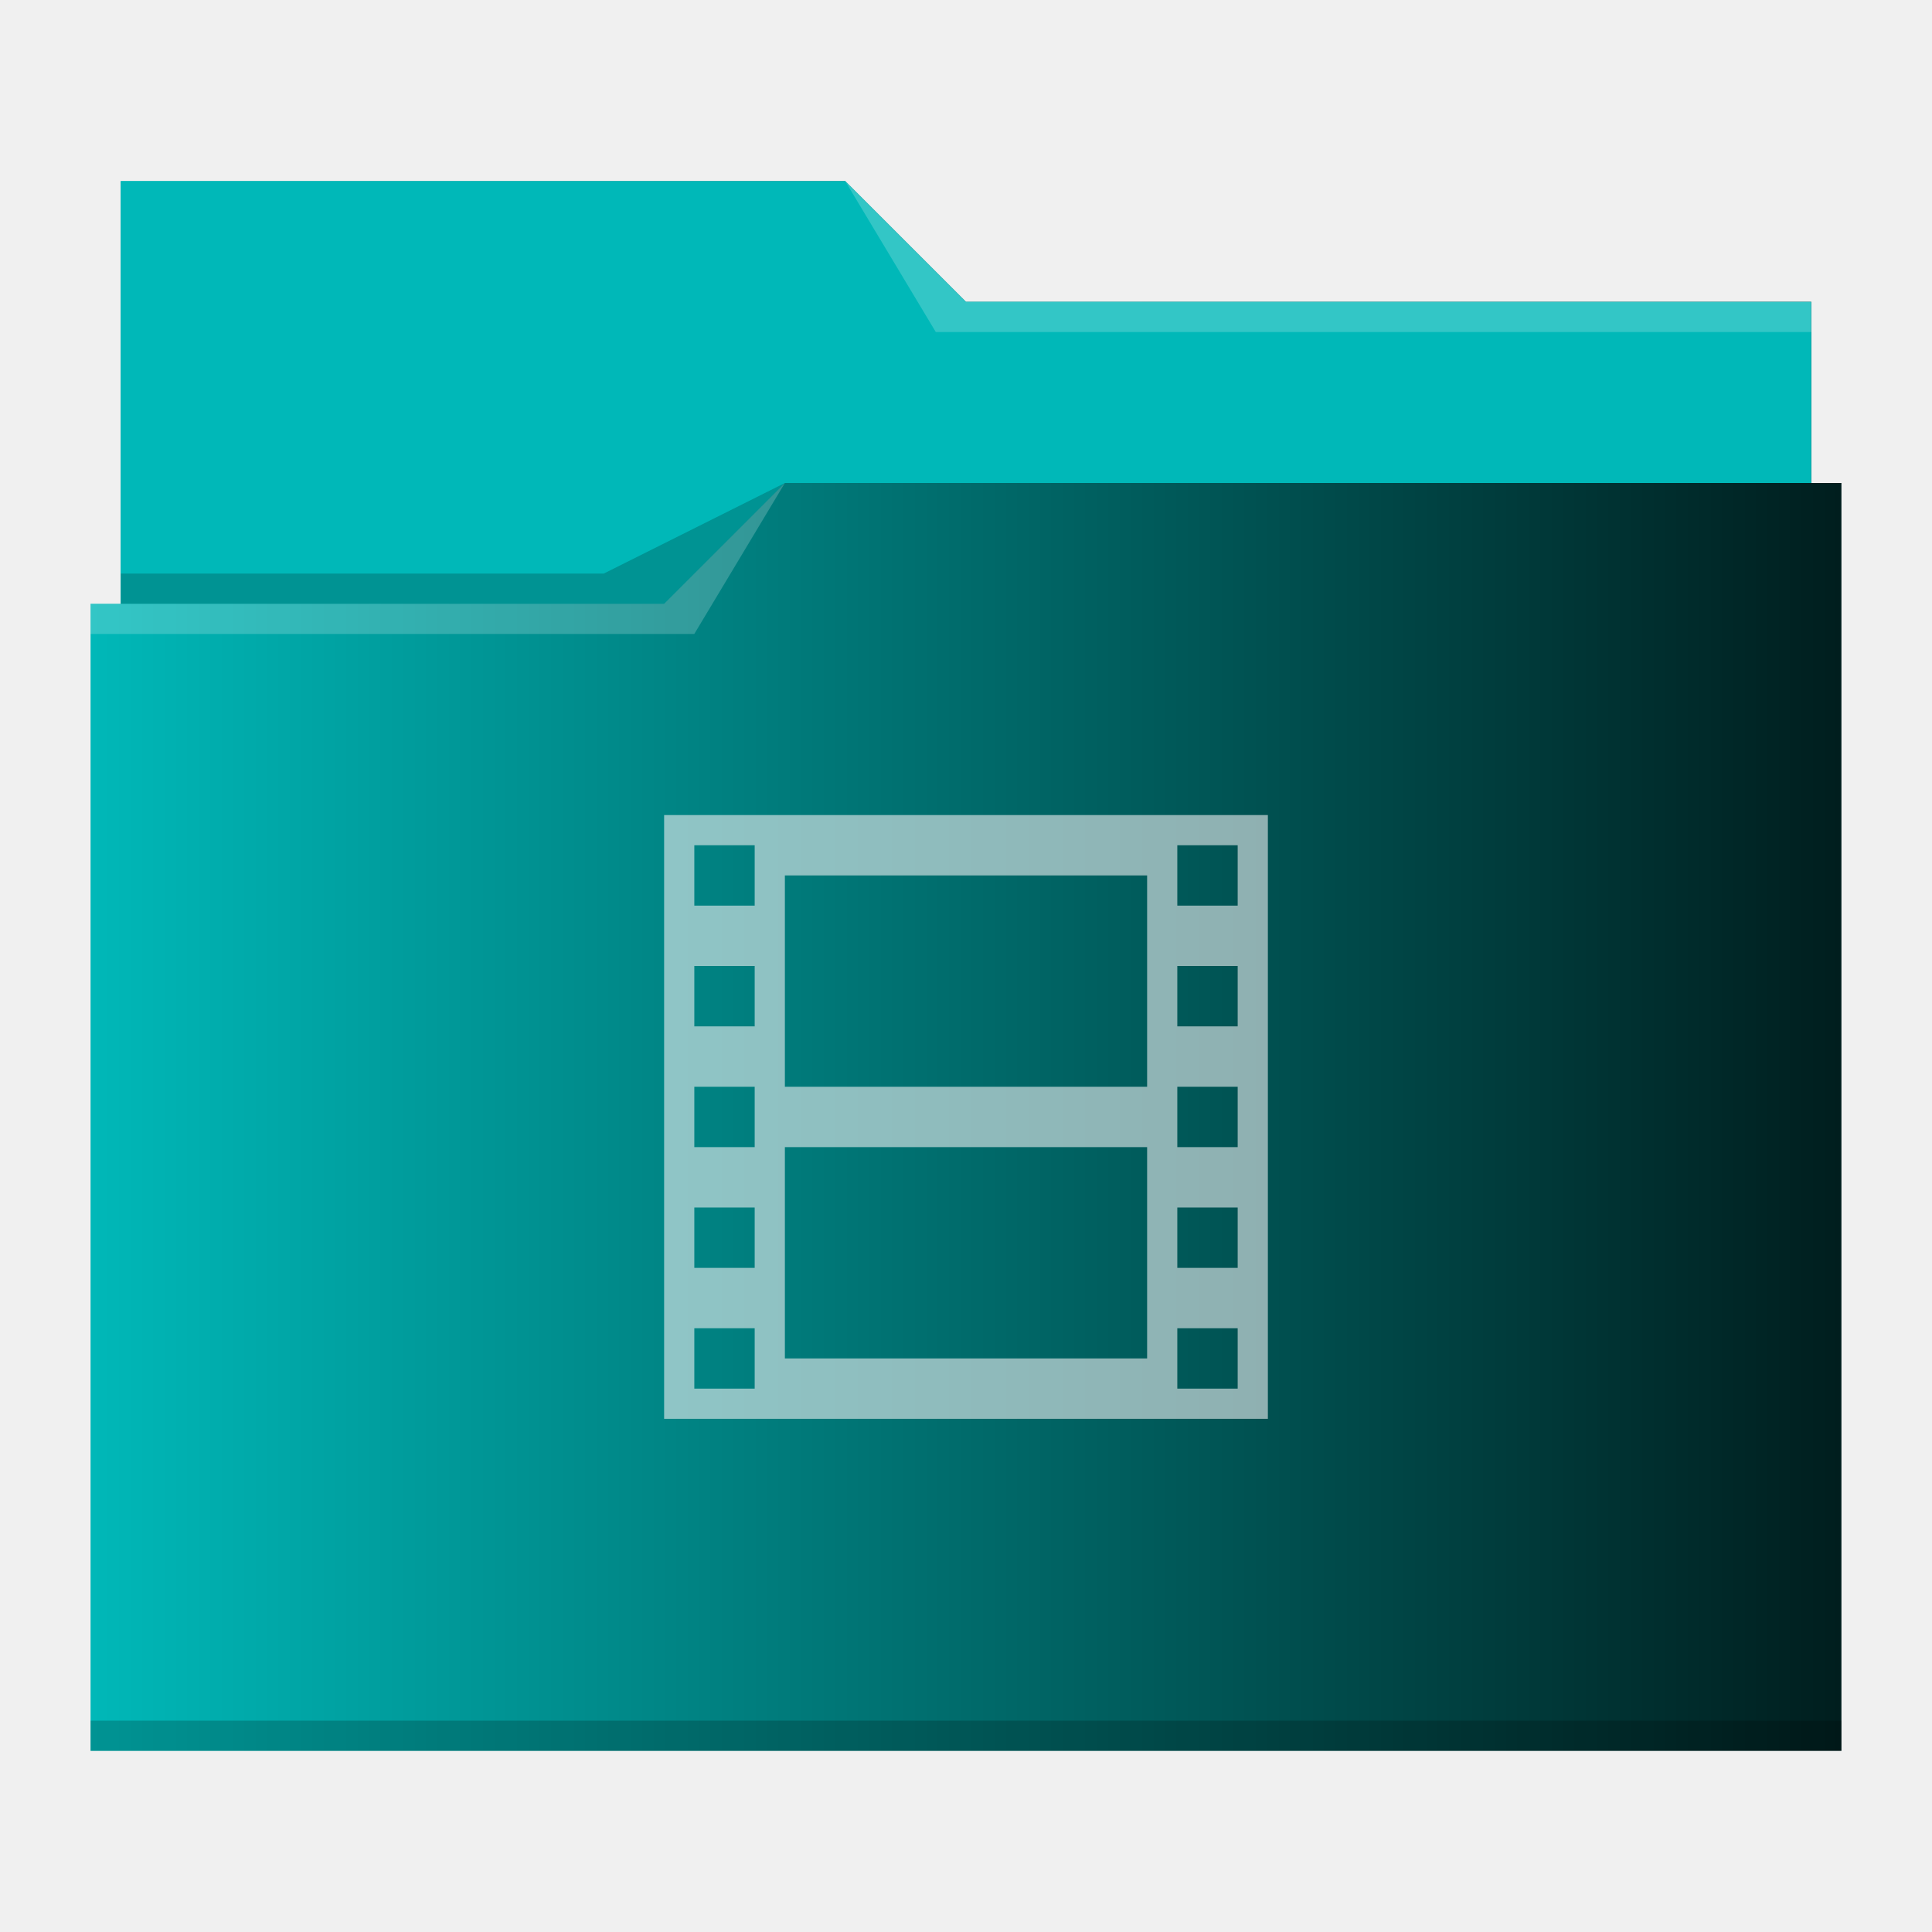
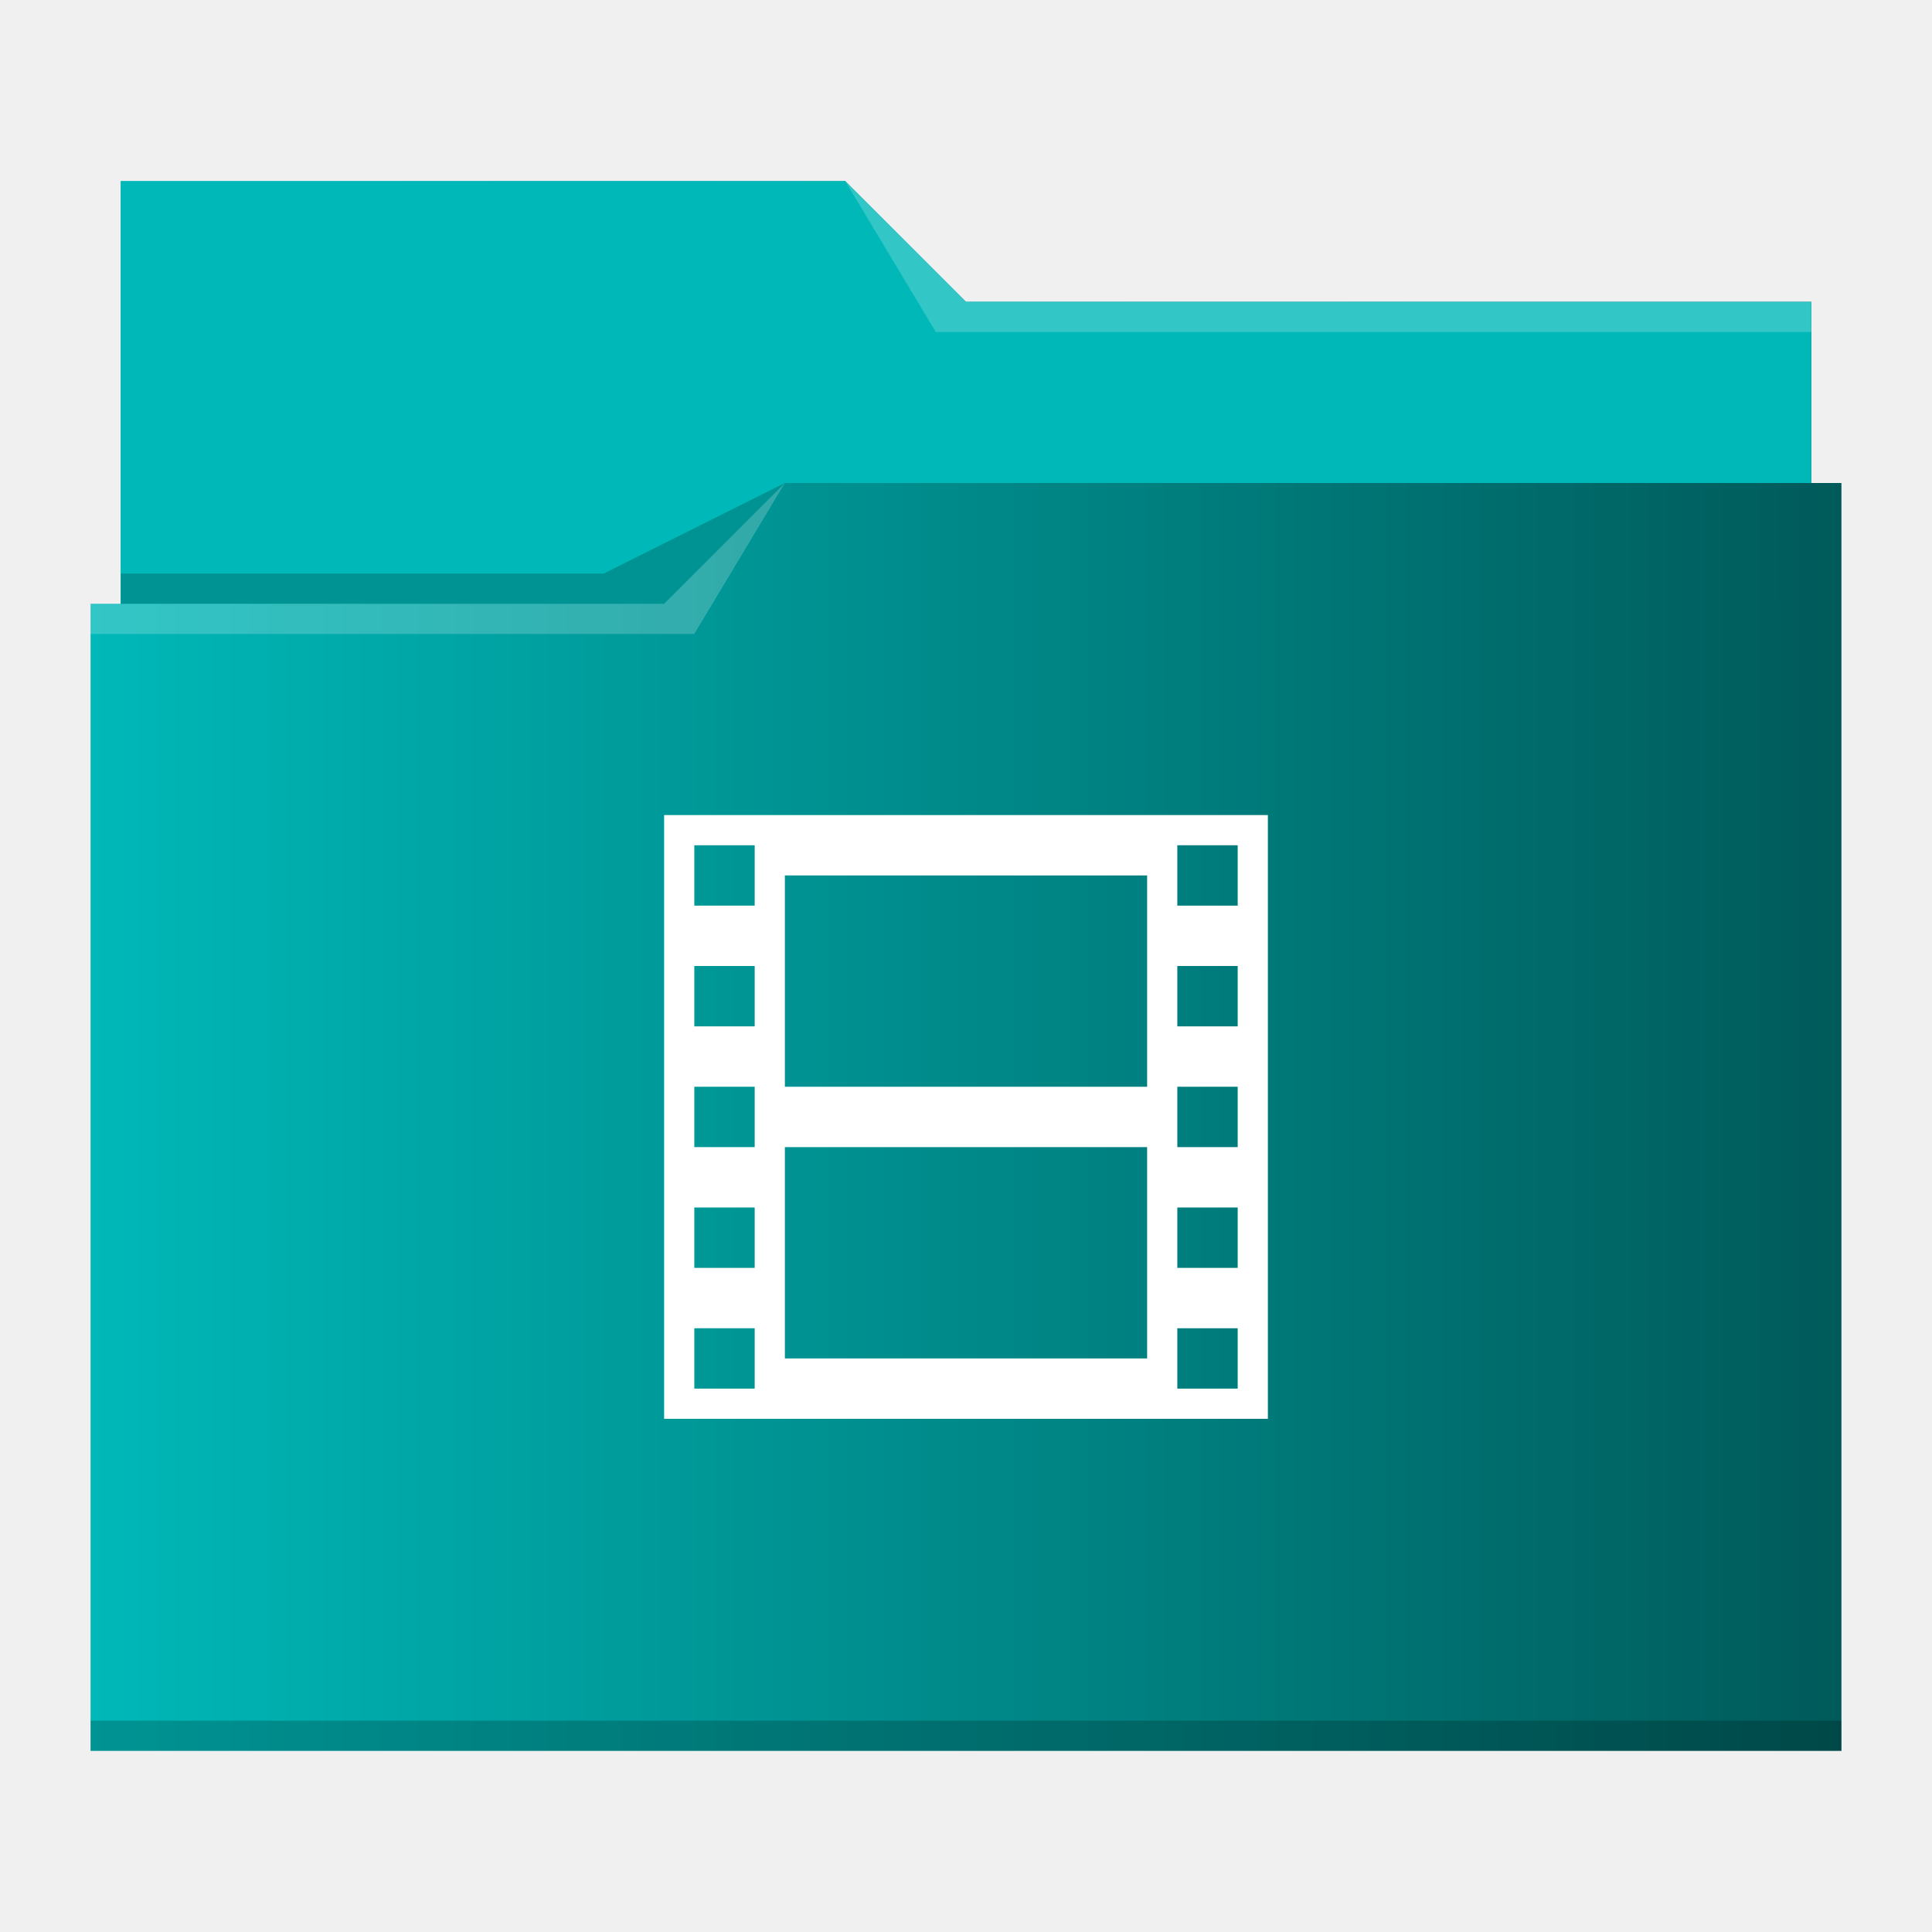
<svg xmlns="http://www.w3.org/2000/svg" xmlns:xlink="http://www.w3.org/1999/xlink" viewBox="0 0 64 64" version="1.1" id="svg14">
  <defs id="defs3051">
    <linearGradient id="linearGradient840">
      <stop style="stop-color:#00b8b8;stop-opacity:1" offset="0" id="stop836" />
      <stop style="stop-color:#00b8b8;stop-opacity:1" offset="1" id="stop838" />
    </linearGradient>
    <linearGradient id="linearGradient832">
      <stop style="stop-color:#00b8b8;stop-opacity:1" offset="0" id="stop828" />
      <stop style="stop-color:#001e1e;stop-opacity:1" offset="1" id="stop830" />
    </linearGradient>
    <style type="text/css" id="current-color-scheme">
      .ColorScheme-Text {
        color:#31363b;
      }
      .ColorScheme-Background {
        color:#eff0f1;
      }
      .ColorScheme-Highlight {
        color:#3daee9;
      }
      .ColorScheme-ViewText {
        color:#31363b;
      }
      .ColorScheme-ViewBackground {
        color:#fcfcfc;
      }
      .ColorScheme-ViewHover {
        color:#93cee9;
      }
      .ColorScheme-ViewFocus{
        color:#3daee9;
      }
      .ColorScheme-ButtonText {
        color:#31363b;
      }
      .ColorScheme-ButtonBackground {
        color:#eff0f1;
      }
      .ColorScheme-ButtonHover {
        color:#93cee9;
      }
      .ColorScheme-ButtonFocus{
        color:#3daee9;
      }
      </style>
-     <linearGradient xlink:href="#linearGradient832" id="linearGradient834" x1="3" y1="32" x2="61" y2="32" gradientUnits="userSpaceOnUse" />
+     <linearGradient xlink:href="#linearGradient832" id="linearGradient834" x1="3" y1="32" x2="98.201" y2="32" gradientUnits="userSpaceOnUse" />
    <linearGradient xlink:href="#linearGradient840" id="linearGradient842" x1="4" y1="13" x2="60" y2="13" gradientUnits="userSpaceOnUse" />
  </defs>
  <path style="fill:url(#linearGradient834);fill-opacity:1;stroke:none" d="M 4 6 L 4 11 L 4 20 L 3 20 L 3 21 L 3.002 21 C 3.002 21.004 3 21.008 3 21.012 L 3 57 L 3 58 L 4 58 L 60 58 L 61 58 L 61 57 L 61 21.012 L 61 21 L 61 16 L 60 16 L 60 11.01 C 60 11.007 59.998 11.004 59.998 11 L 60 11 L 60 10 L 32 10 L 28 6 L 4 6 z " class="ColorScheme-Highlight" id="path4" />
  <path style="fill-opacity:1;fill-rule:evenodd;fill:url(#linearGradient842)" d="M 4 6 L 4 11 L 4 20 L 22 20 L 26 16 L 60 16 L 60 11.01 C 60 11.007 59.998 11.004 59.998 11 L 60 11 L 60 10 L 32 10 L 28 6 L 4 6 z " id="path6" />
  <path style="fill:#ffffff;fill-opacity:0.2;fill-rule:evenodd" d="M 28 6 L 31 11 L 33 11 L 60 11 L 60 10 L 33 10 L 32 10 L 28 6 z M 26 16 L 22 20 L 3 20 L 3 21 L 23 21 L 26 16 z " id="path8" />
  <path style="fill-opacity:0.2;fill-rule:evenodd" d="M 26 16 L 20 19 L 4 19 L 4 20 L 22 20 L 26 16 z M 3 57 L 3 58 L 4 58 L 60 58 L 61 58 L 61 57 L 60 57 L 4 57 L 3 57 z " class="ColorScheme-Text" id="path10" />
-   <path style="fill:currentColor;fill-opacity:0.6;stroke:none" d="M 22 27 L 22 47 L 42 47 L 42 27 L 22 27 z M 23 28 L 25 28 L 25 30 L 23 30 L 23 28 z M 39 28 L 41 28 L 41 30 L 39 30 L 39 28 z M 26 29 L 38 29 L 38 36 L 26 36 L 26 29 z M 23 32 L 25 32 L 25 34 L 23 34 L 23 32 z M 39 32 L 41 32 L 41 34 L 39 34 L 39 32 z M 23 36 L 25 36 L 25 38 L 23 38 L 23 36 z M 39 36 L 41 36 L 41 38 L 39 38 L 39 36 z M 26 38 L 38 38 L 38 45 L 26 45 L 26 38 z M 23 40 L 25 40 L 25 42 L 23 42 L 23 40 z M 39 40 L 41 40 L 41 42 L 39 42 L 39 40 z M 23 44 L 25 44 L 25 46 L 23 46 L 23 44 z M 39 44 L 41 44 L 41 46 L 39 46 L 39 44 z " class="ColorScheme-Background" id="path12" />
+   <path style="fill:#ffffff;fill-opacity:1;stroke:none" d="M 22 27 L 22 47 L 42 47 L 42 27 L 22 27 z M 23 28 L 25 28 L 25 30 L 23 30 L 23 28 z M 39 28 L 41 28 L 41 30 L 39 30 L 39 28 z M 26 29 L 38 29 L 38 36 L 26 36 L 26 29 z M 23 32 L 25 32 L 25 34 L 23 34 L 23 32 z M 39 32 L 41 32 L 41 34 L 39 34 L 39 32 z M 23 36 L 25 36 L 25 38 L 23 38 L 23 36 z M 39 36 L 41 36 L 41 38 L 39 38 L 39 36 z M 26 38 L 38 38 L 38 45 L 26 45 L 26 38 z M 23 40 L 25 40 L 25 42 L 23 42 L 23 40 z M 39 40 L 41 40 L 41 42 L 39 42 L 39 40 z M 23 44 L 25 44 L 25 46 L 23 46 L 23 44 z M 39 44 L 41 44 L 41 46 L 39 46 L 39 44 z " class="ColorScheme-Background" id="path12" />
</svg>
